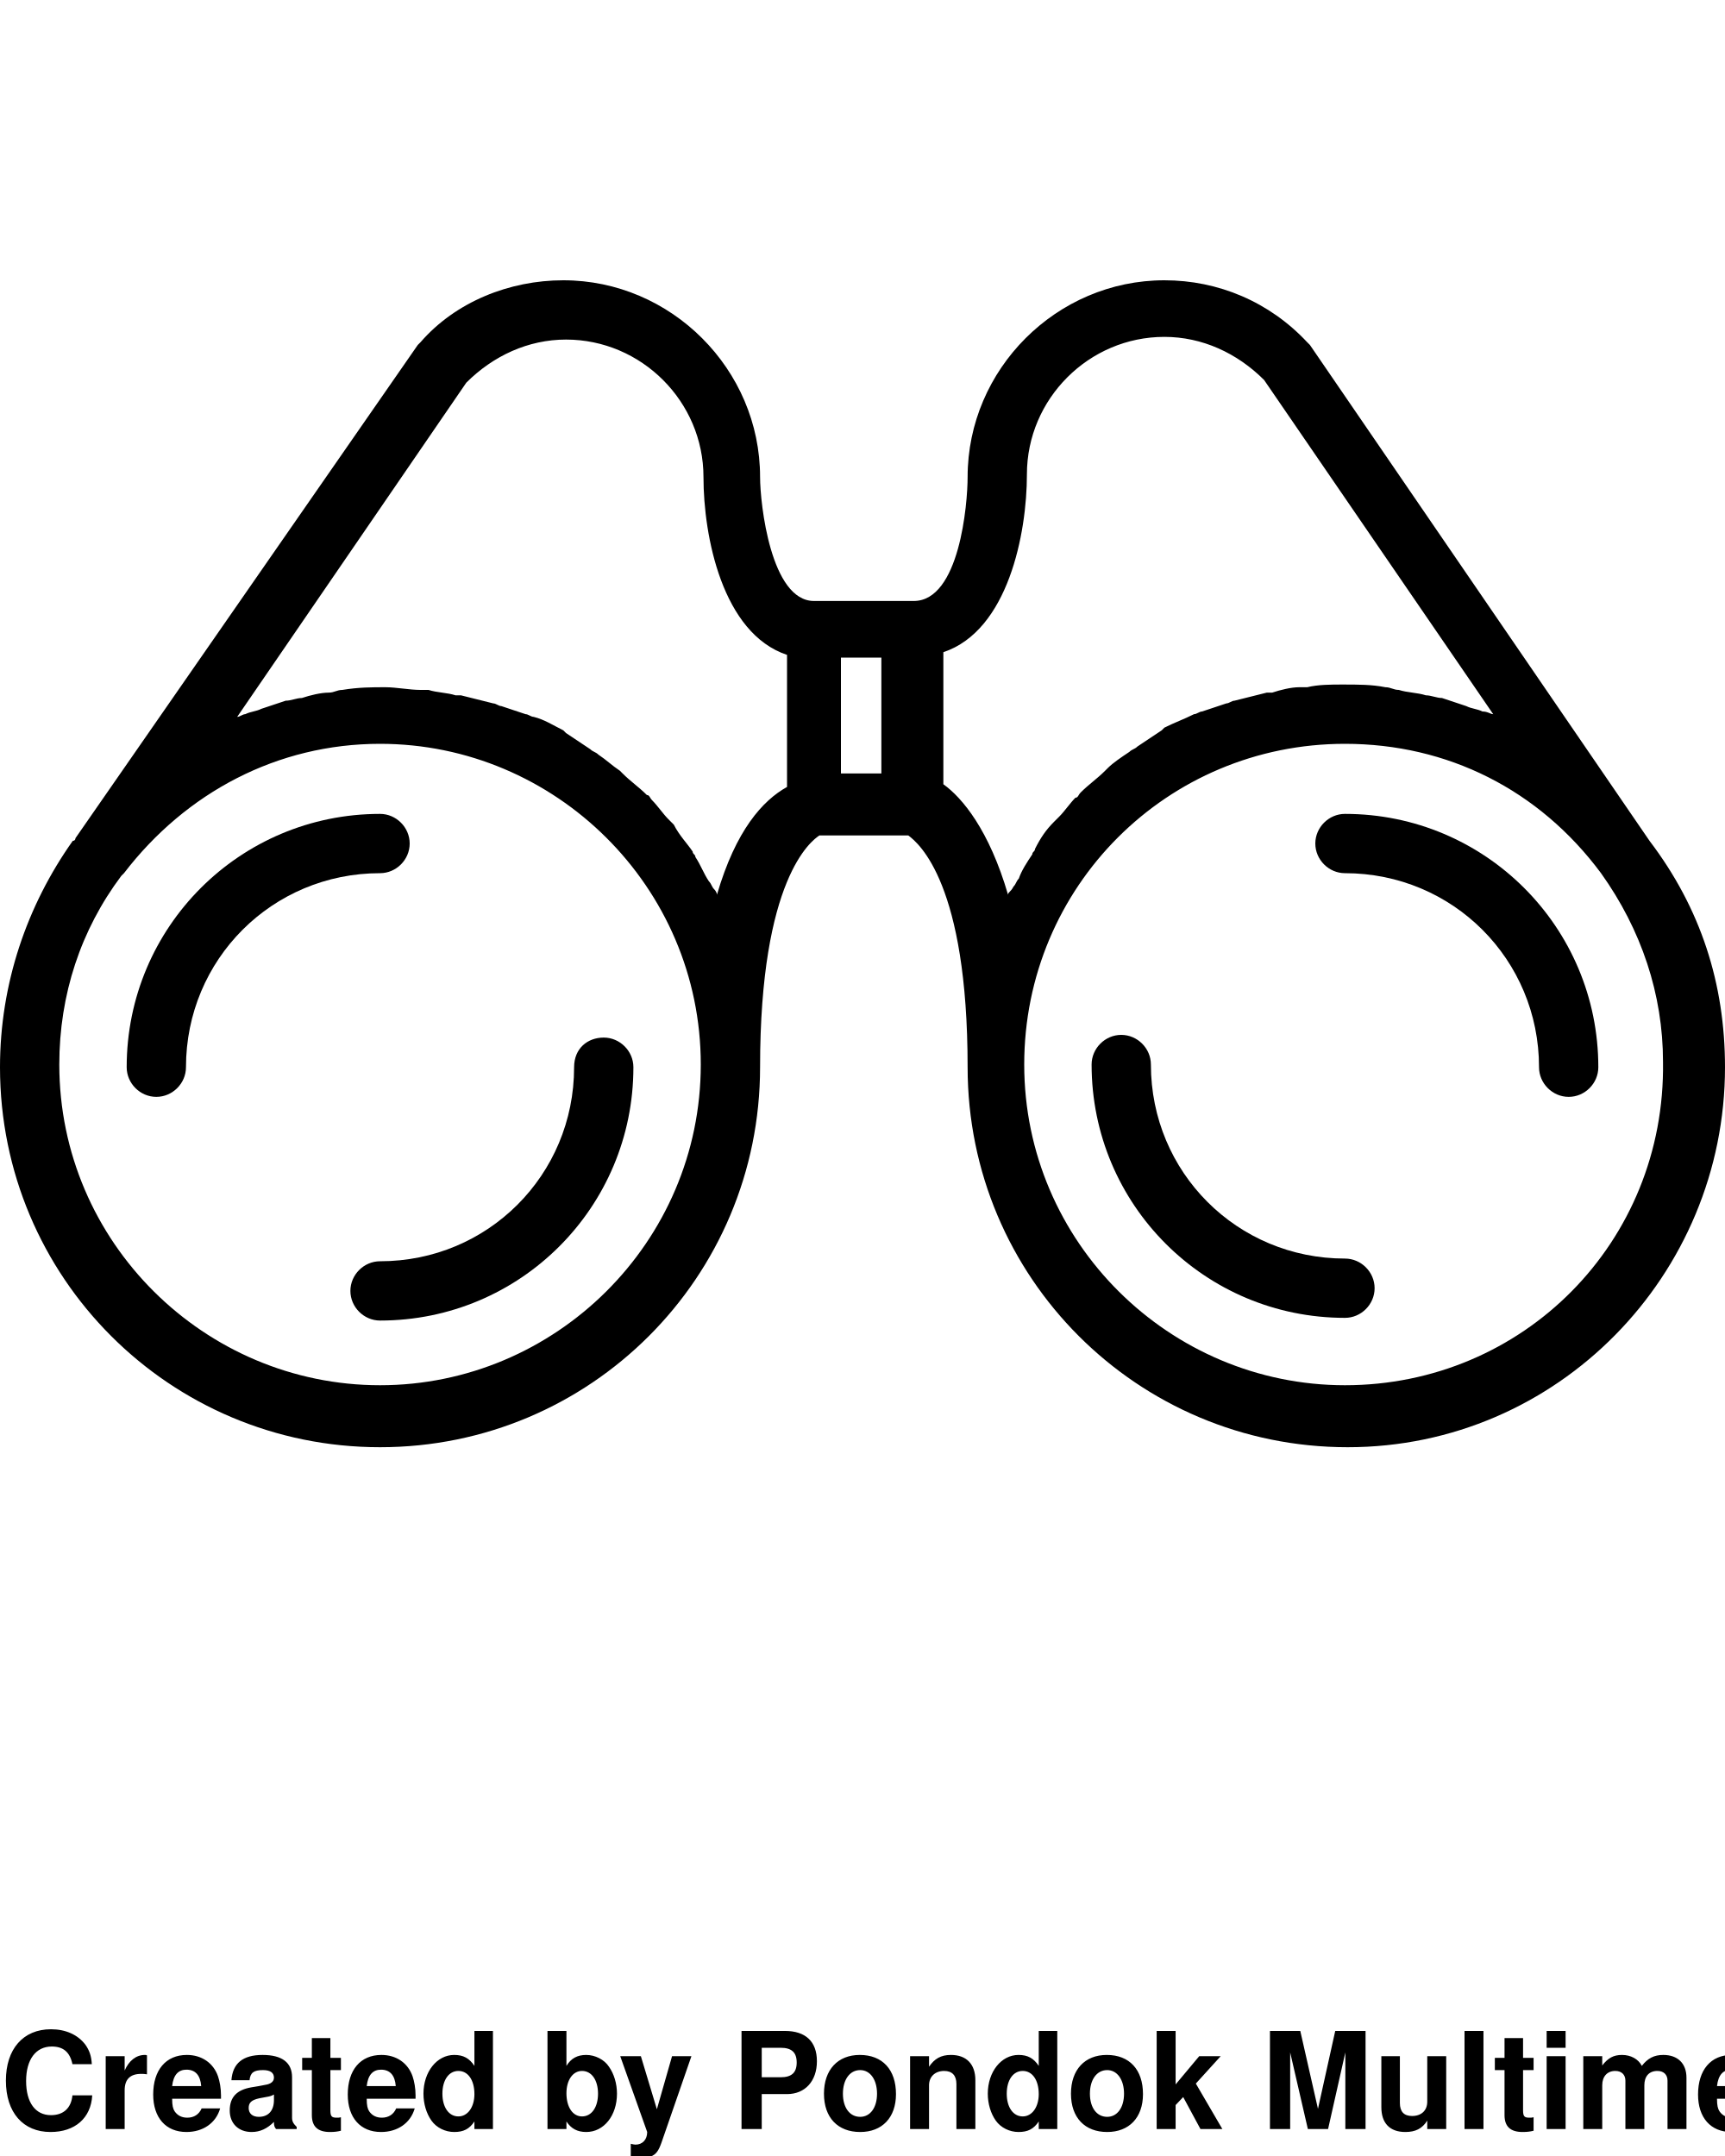
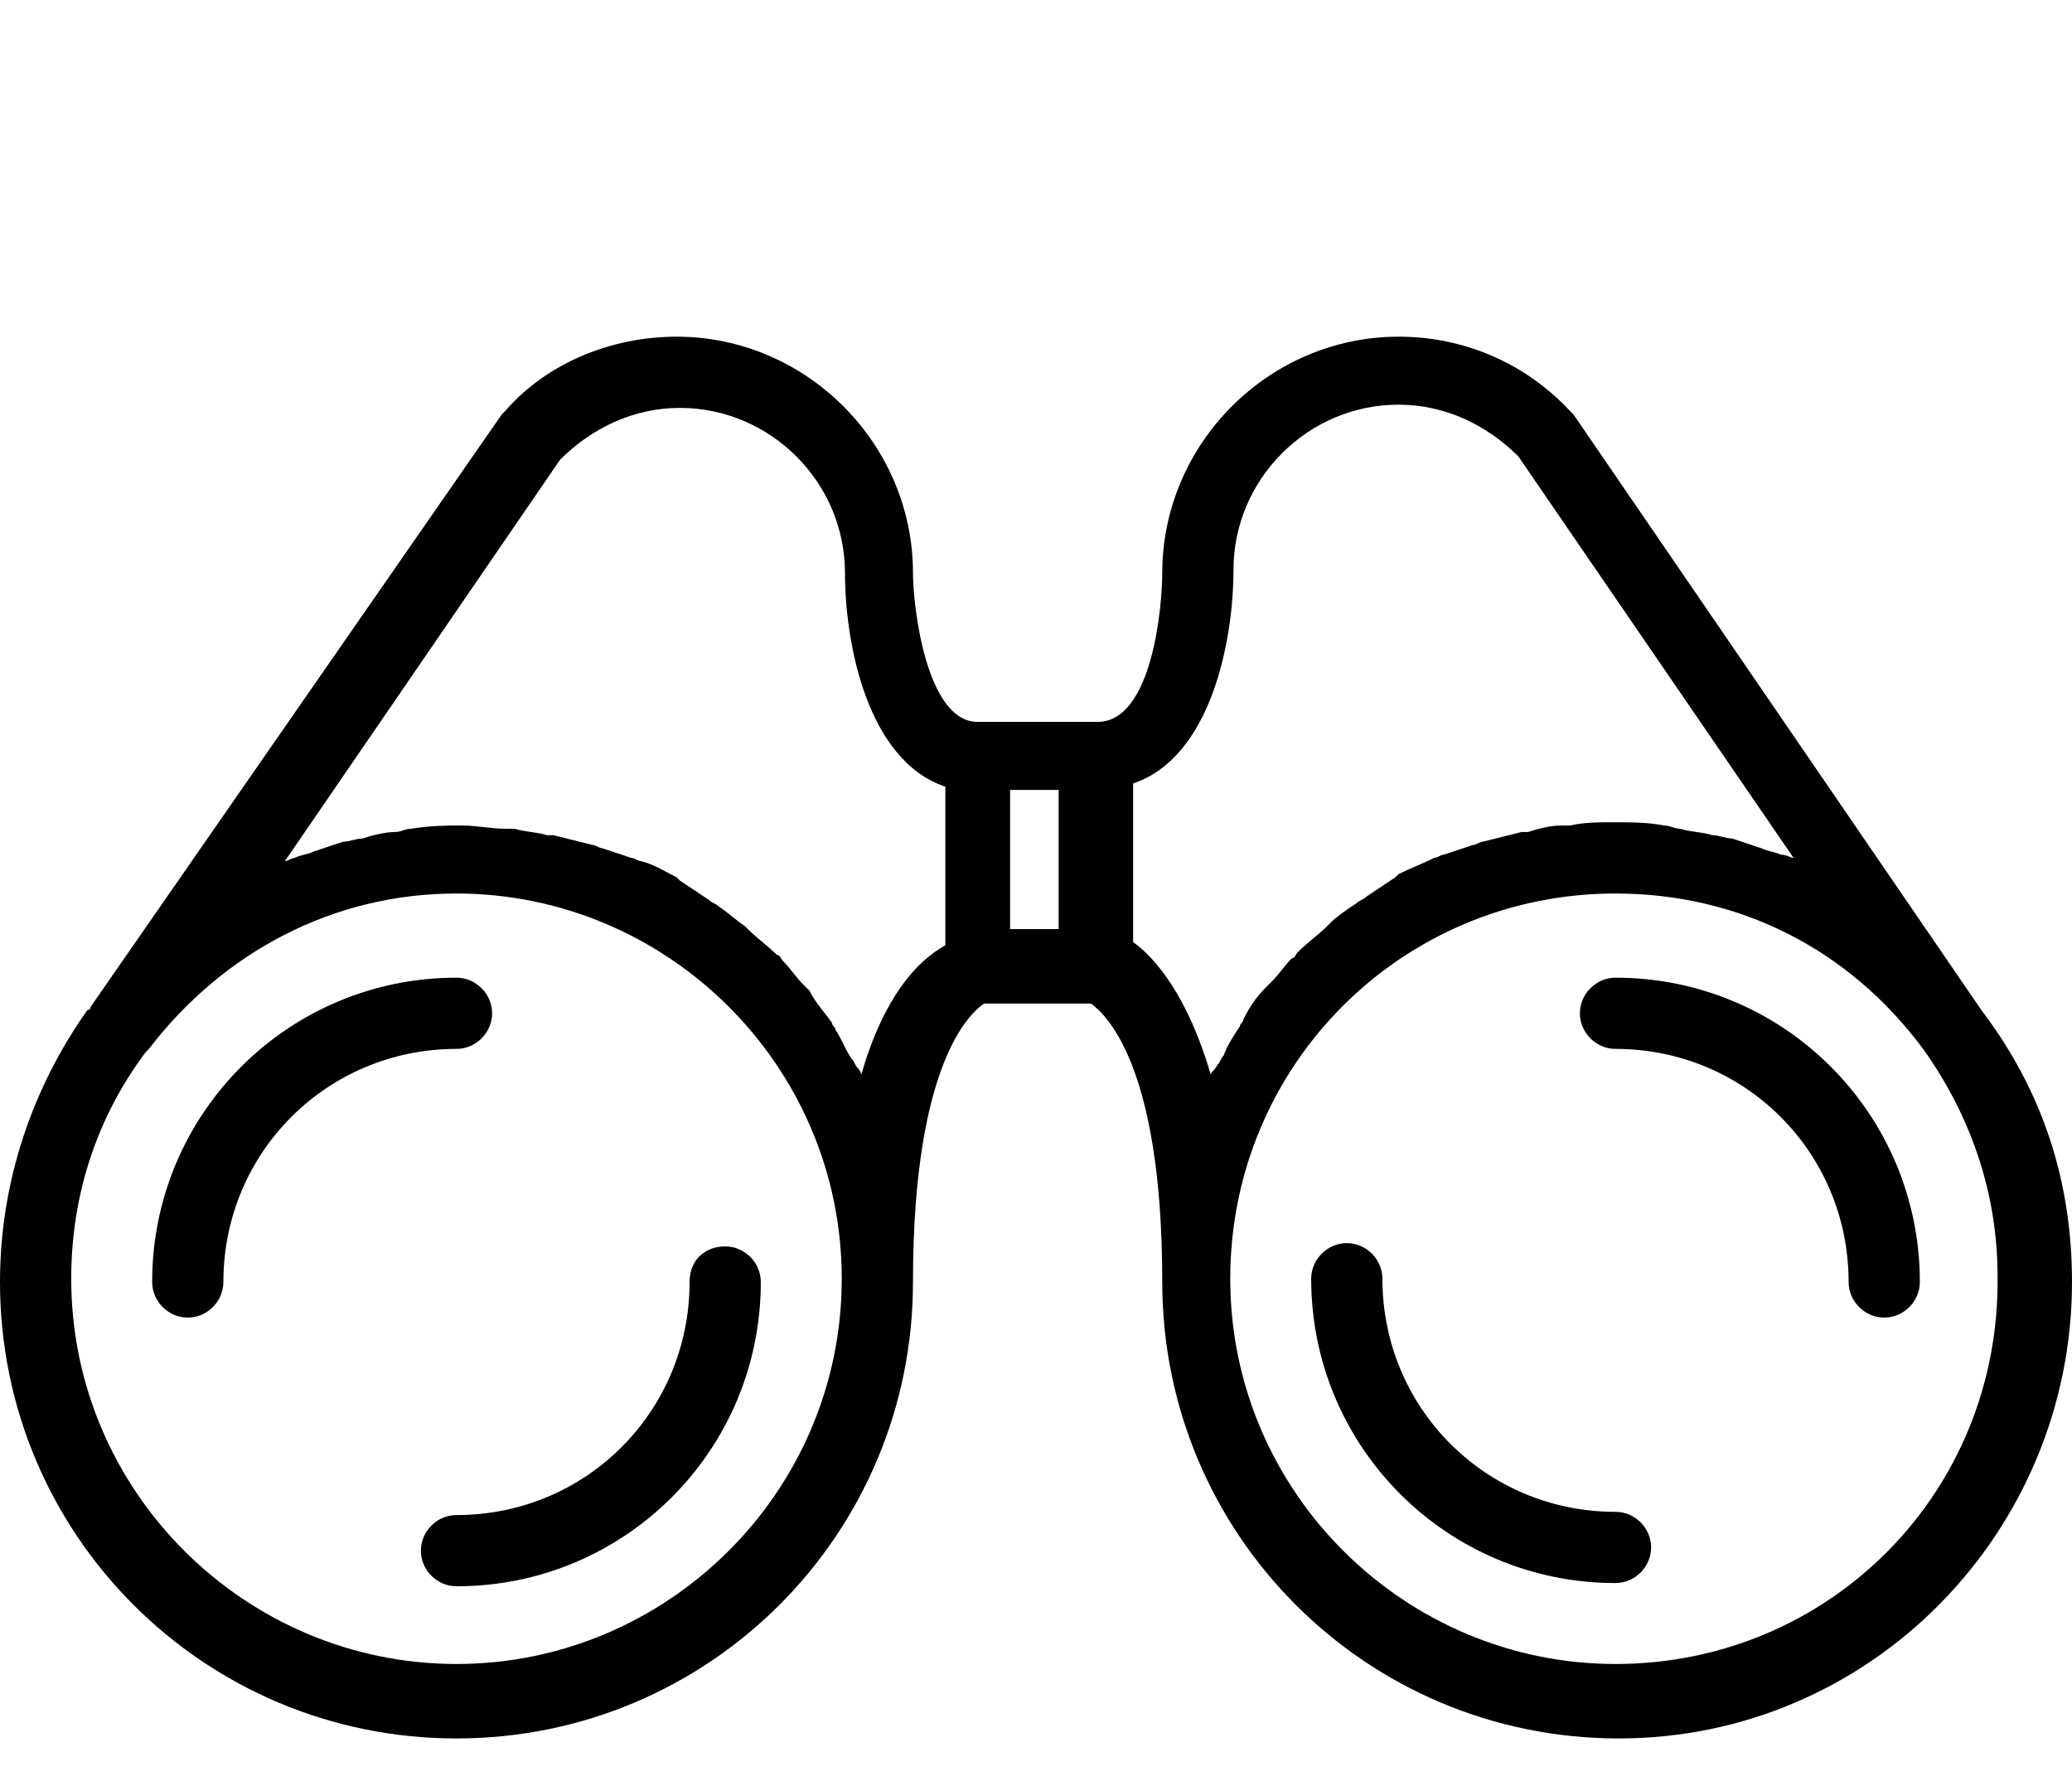
- <svg xmlns="http://www.w3.org/2000/svg" version="1.1" x="0px" y="0px" viewBox="0 0 64 80" style="enable-background:new 0 0 64 64;" xml:space="preserve">
+ <svg xmlns="http://www.w3.org/2000/svg" version="1.1" x="0px" y="0px" viewBox="0 0 64 55" style="enable-background:new 0 0 64 64;" xml:space="preserve">
  <g>
    <g>
      <path d="M15.2,31.3c0-0.6-0.5-1.1-1.1-1.1c-5.2,0-9.4,4.2-9.4,9.4c0,0.6,0.5,1.1,1.1,1.1s1.1-0.5,1.1-1.1c0-4,3.2-7.2,7.2-7.2    C14.7,32.4,15.2,31.9,15.2,31.3z" />
      <path d="M21.3,39.6c0,4-3.2,7.2-7.2,7.2c-0.6,0-1.1,0.5-1.1,1.1c0,0.6,0.5,1.1,1.1,1.1c5.2,0,9.4-4.2,9.4-9.4    c0-0.6-0.5-1.1-1.1-1.1S21.3,38.9,21.3,39.6z" />
      <path d="M61.2,31.2C61.2,31.2,61.2,31.2,61.2,31.2L48.6,12.8c0,0-0.1-0.1-0.1-0.1c-1.4-1.5-3.3-2.3-5.3-2.3c-4,0-7.3,3.3-7.3,7.3    c0,1-0.3,4.6-2,4.6h-3.7c-1.6,0-2-3.6-2-4.6c0-4-3.3-7.3-7.3-7.3c-2,0-4,0.8-5.3,2.3c0,0-0.1,0.1-0.1,0.1L2.8,31.1    c0,0,0,0.1-0.1,0.1C1,33.6,0,36.5,0,39.6c0,7.8,6.3,14.1,14.1,14.1s14.1-6.3,14.1-14.1c0-7,1.9-8.4,2.2-8.6h3.3    c0.4,0.3,2.2,1.8,2.2,8.6c0,7.8,6.3,14.1,14.1,14.1S64,47.3,64,39.6C64,36.5,63.1,33.7,61.2,31.2z M14.1,51.4    c-6.5,0-11.9-5.3-11.9-11.9c0-2.6,0.8-5,2.3-7c0,0,0.1-0.1,0.1-0.1c2.3-3,5.7-4.8,9.5-4.8c6.5,0,11.9,5.3,11.9,11.9    S20.6,51.4,14.1,51.4z M26.6,33.2c0-0.1-0.1-0.2-0.1-0.2c-0.1-0.1-0.1-0.2-0.2-0.3c-0.2-0.3-0.3-0.6-0.5-0.9    c0-0.1-0.1-0.1-0.1-0.2c-0.2-0.3-0.5-0.6-0.7-1c-0.1-0.1-0.1-0.1-0.2-0.2c-0.2-0.2-0.4-0.5-0.6-0.7c-0.1-0.1-0.1-0.2-0.2-0.2    c-0.3-0.3-0.6-0.5-0.9-0.8c0,0-0.1-0.1-0.1-0.1c-0.3-0.2-0.5-0.4-0.8-0.6c-0.1-0.1-0.2-0.1-0.3-0.2c-0.3-0.2-0.6-0.4-0.9-0.6    c0,0-0.1-0.1-0.1-0.1c-0.4-0.2-0.7-0.4-1.1-0.5c-0.1,0-0.2-0.1-0.3-0.1c-0.3-0.1-0.6-0.2-0.9-0.3c-0.1,0-0.2-0.1-0.3-0.1    c-0.4-0.1-0.8-0.2-1.2-0.3c-0.1,0-0.2,0-0.2,0c-0.3-0.1-0.7-0.1-1-0.2c-0.1,0-0.2,0-0.3,0c-0.4,0-0.9-0.1-1.3-0.1    c-0.5,0-1,0-1.6,0.1c-0.2,0-0.3,0.1-0.5,0.1c-0.3,0-0.7,0.1-1,0.2c-0.2,0-0.4,0.1-0.6,0.1c-0.3,0.1-0.6,0.2-0.9,0.3    c-0.2,0.1-0.4,0.1-0.6,0.2c-0.1,0-0.2,0.1-0.3,0.1l8.5-12.4c1-1,2.3-1.6,3.7-1.6c2.8,0,5.1,2.3,5.1,5.1c0,2.2,0.7,5.8,3.1,6.6v4.9    C28.3,29.7,27.3,30.8,26.6,33.2z M31.2,24.4h1.5v4.3h-1.5V24.4z M37.4,33.2c-0.7-2.4-1.7-3.6-2.4-4.1v-4.9    c2.4-0.8,3.1-4.4,3.1-6.6c0-2.8,2.3-5.1,5.1-5.1c1.4,0,2.7,0.6,3.7,1.6l8.5,12.4c-0.1,0-0.2-0.1-0.4-0.1c-0.2-0.1-0.4-0.1-0.6-0.2    c-0.3-0.1-0.6-0.2-0.9-0.3c-0.2,0-0.4-0.1-0.6-0.1c-0.3-0.1-0.7-0.1-1-0.2c-0.2,0-0.3-0.1-0.5-0.1c-0.5-0.1-1-0.1-1.6-0.1    c-0.4,0-0.9,0-1.3,0.1c-0.1,0-0.2,0-0.3,0c-0.3,0-0.7,0.1-1,0.2c-0.1,0-0.2,0-0.2,0c-0.4,0.1-0.8,0.2-1.2,0.3    c-0.1,0-0.2,0.1-0.3,0.1c-0.3,0.1-0.6,0.2-0.9,0.3c-0.1,0-0.2,0.1-0.3,0.1c-0.4,0.2-0.7,0.3-1.1,0.5c0,0-0.1,0.1-0.1,0.1    c-0.3,0.2-0.6,0.4-0.9,0.6c-0.1,0.1-0.2,0.1-0.3,0.2c-0.3,0.2-0.6,0.4-0.8,0.6c0,0-0.1,0.1-0.1,0.1c-0.3,0.3-0.6,0.5-0.9,0.8    c-0.1,0.1-0.1,0.2-0.2,0.2c-0.2,0.2-0.4,0.5-0.6,0.7c-0.1,0.1-0.1,0.1-0.2,0.2c-0.3,0.3-0.5,0.6-0.7,1c0,0.1-0.1,0.1-0.1,0.2    c-0.2,0.3-0.4,0.6-0.5,0.9c-0.1,0.1-0.1,0.2-0.2,0.3C37.5,33.1,37.4,33.1,37.4,33.2z M49.9,51.4c-6.5,0-11.9-5.3-11.9-11.9    s5.3-11.9,11.9-11.9c3.8,0,7.2,1.7,9.5,4.8c1.5,2.1,2.3,4.5,2.3,7C61.8,46.1,56.5,51.4,49.9,51.4z" />
      <path d="M49.9,30.2c-0.6,0-1.1,0.5-1.1,1.1c0,0.6,0.5,1.1,1.1,1.1c4,0,7.2,3.2,7.2,7.2c0,0.6,0.5,1.1,1.1,1.1s1.1-0.5,1.1-1.1    C59.3,34.4,55.1,30.2,49.9,30.2z" />
      <path d="M49.9,46.7c-4,0-7.2-3.2-7.2-7.2c0-0.6-0.5-1.1-1.1-1.1s-1.1,0.5-1.1,1.1c0,5.2,4.2,9.4,9.4,9.4c0.6,0,1.1-0.5,1.1-1.1    C51,47.2,50.5,46.7,49.9,46.7z" />
    </g>
  </g>
-   <text x="0" y="79" fill="#000000" font-size="5px" font-weight="bold" font-family="'Helvetica Neue', Helvetica, Arial-Unicode, Arial, Sans-serif">Created by Pondok Multimedia</text>
-   <text x="0" y="84" fill="#000000" font-size="5px" font-weight="bold" font-family="'Helvetica Neue', Helvetica, Arial-Unicode, Arial, Sans-serif">from the Noun Project</text>
</svg>
